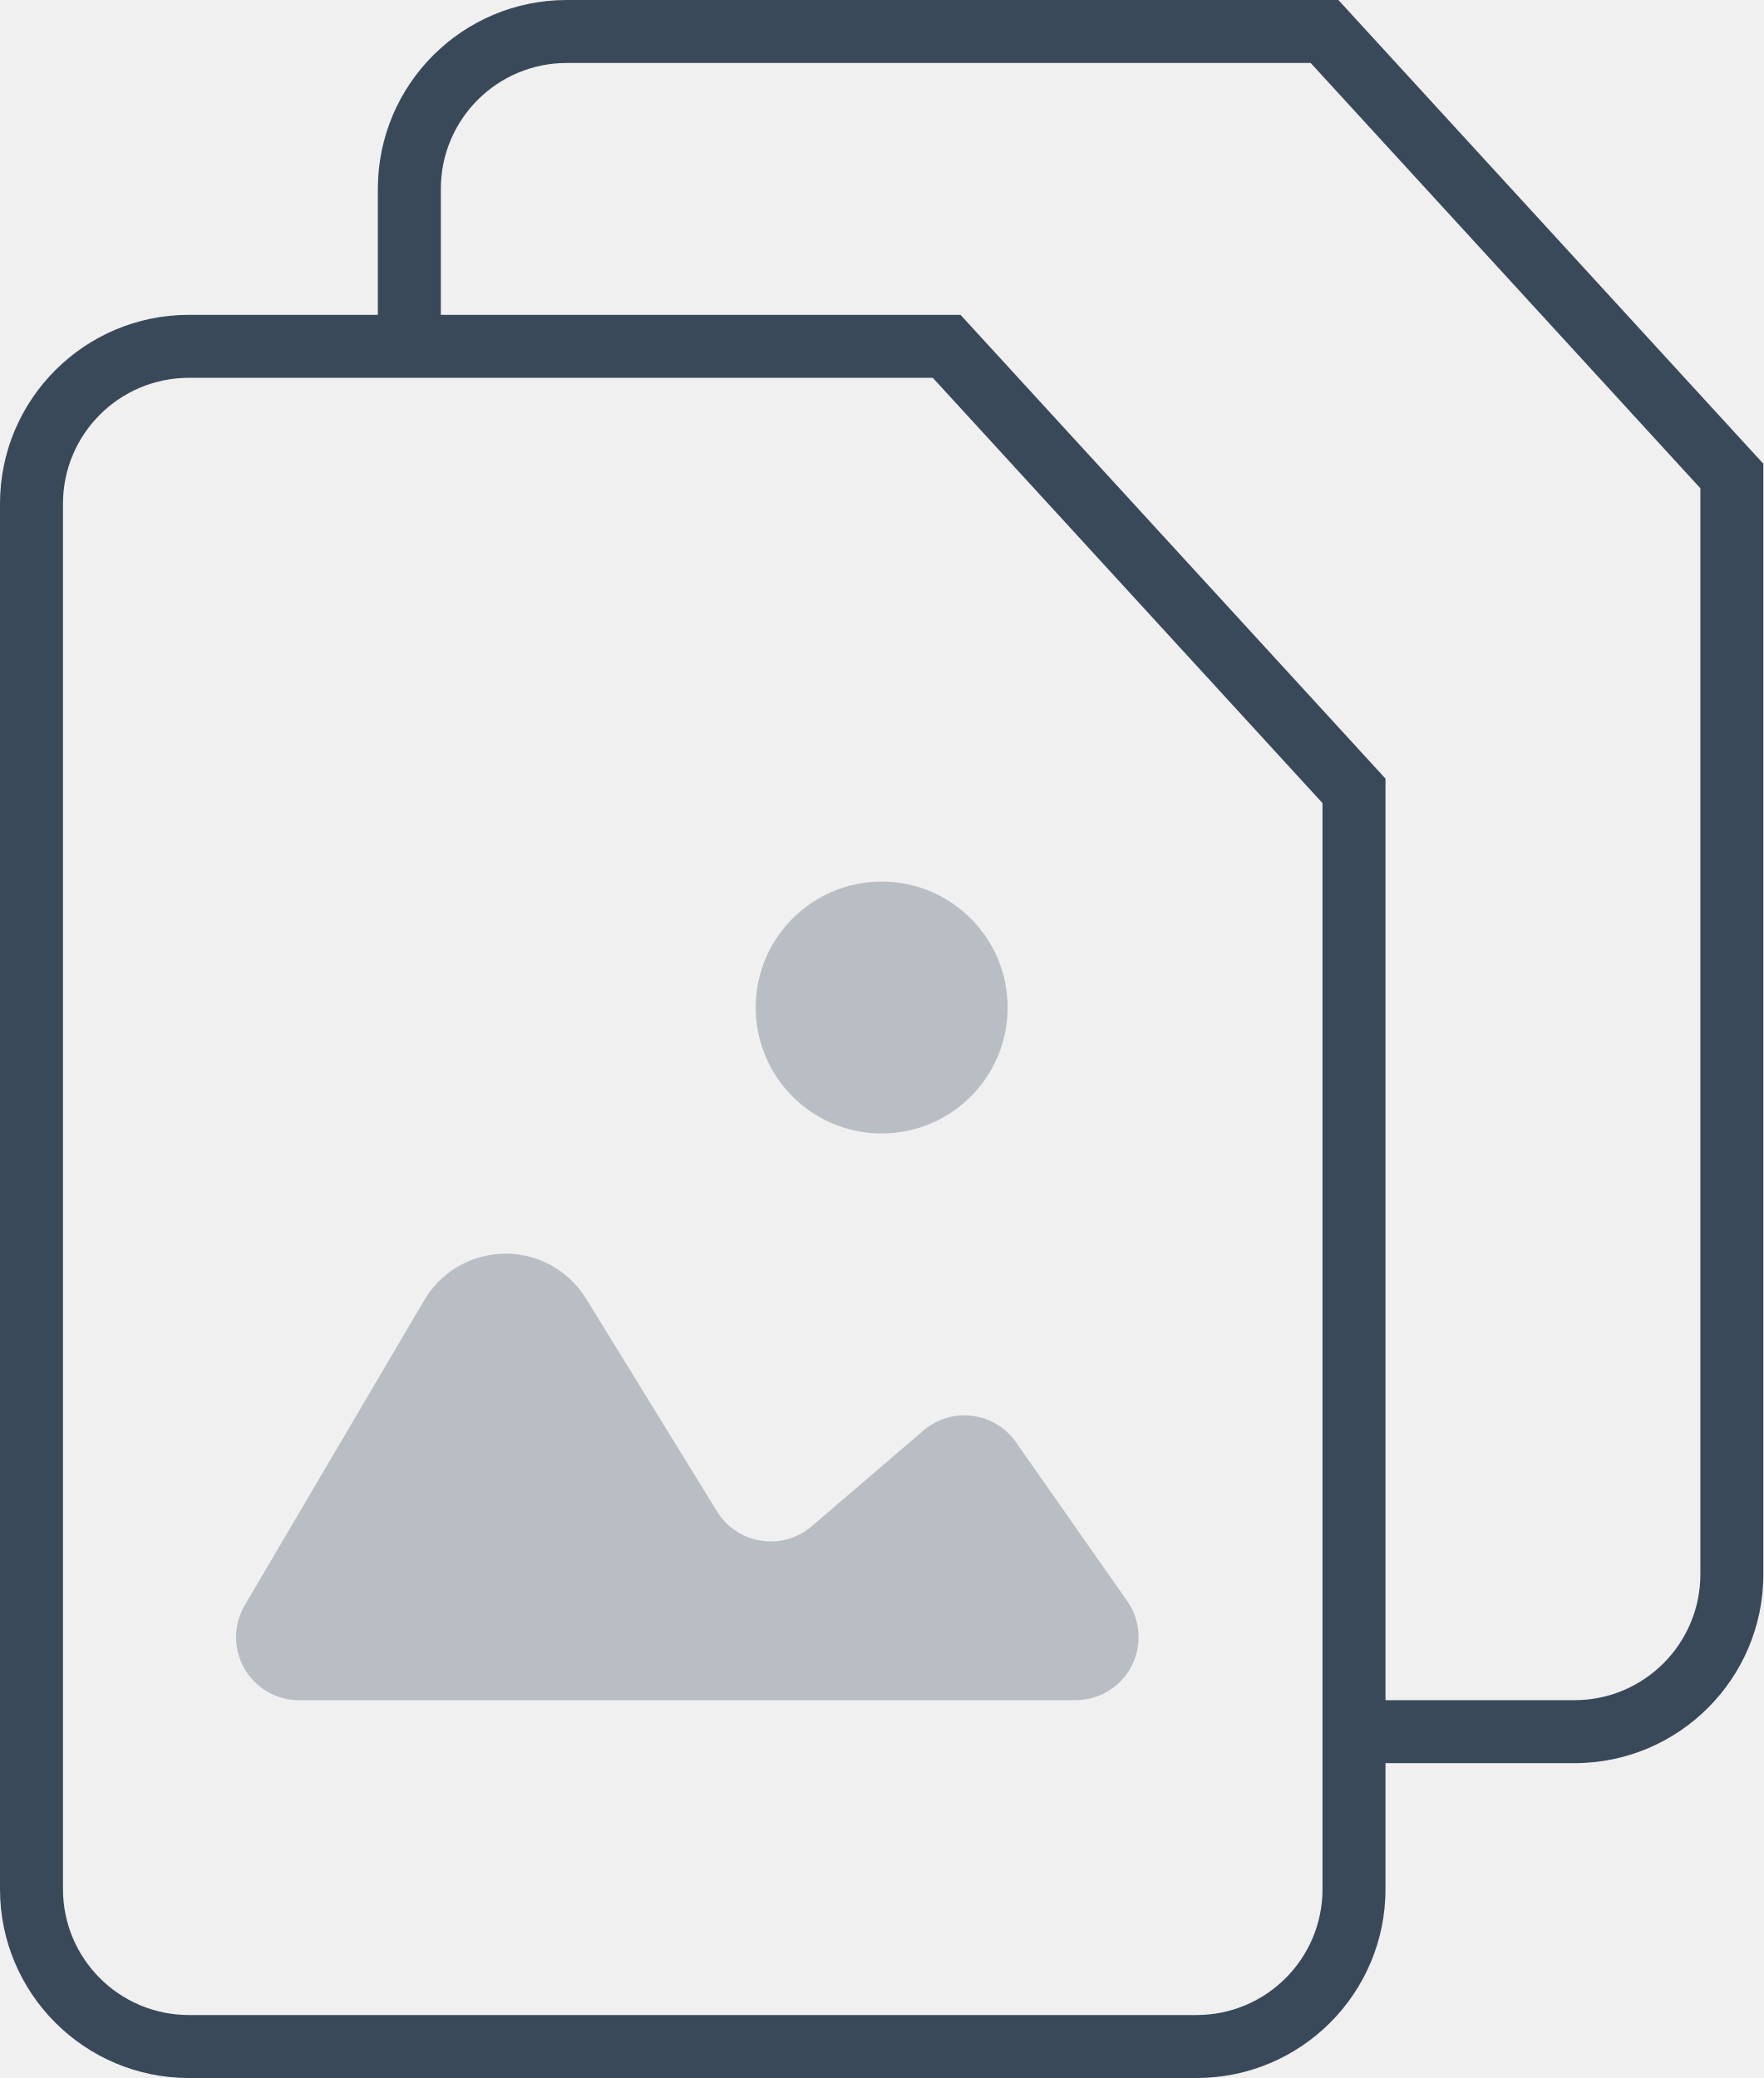
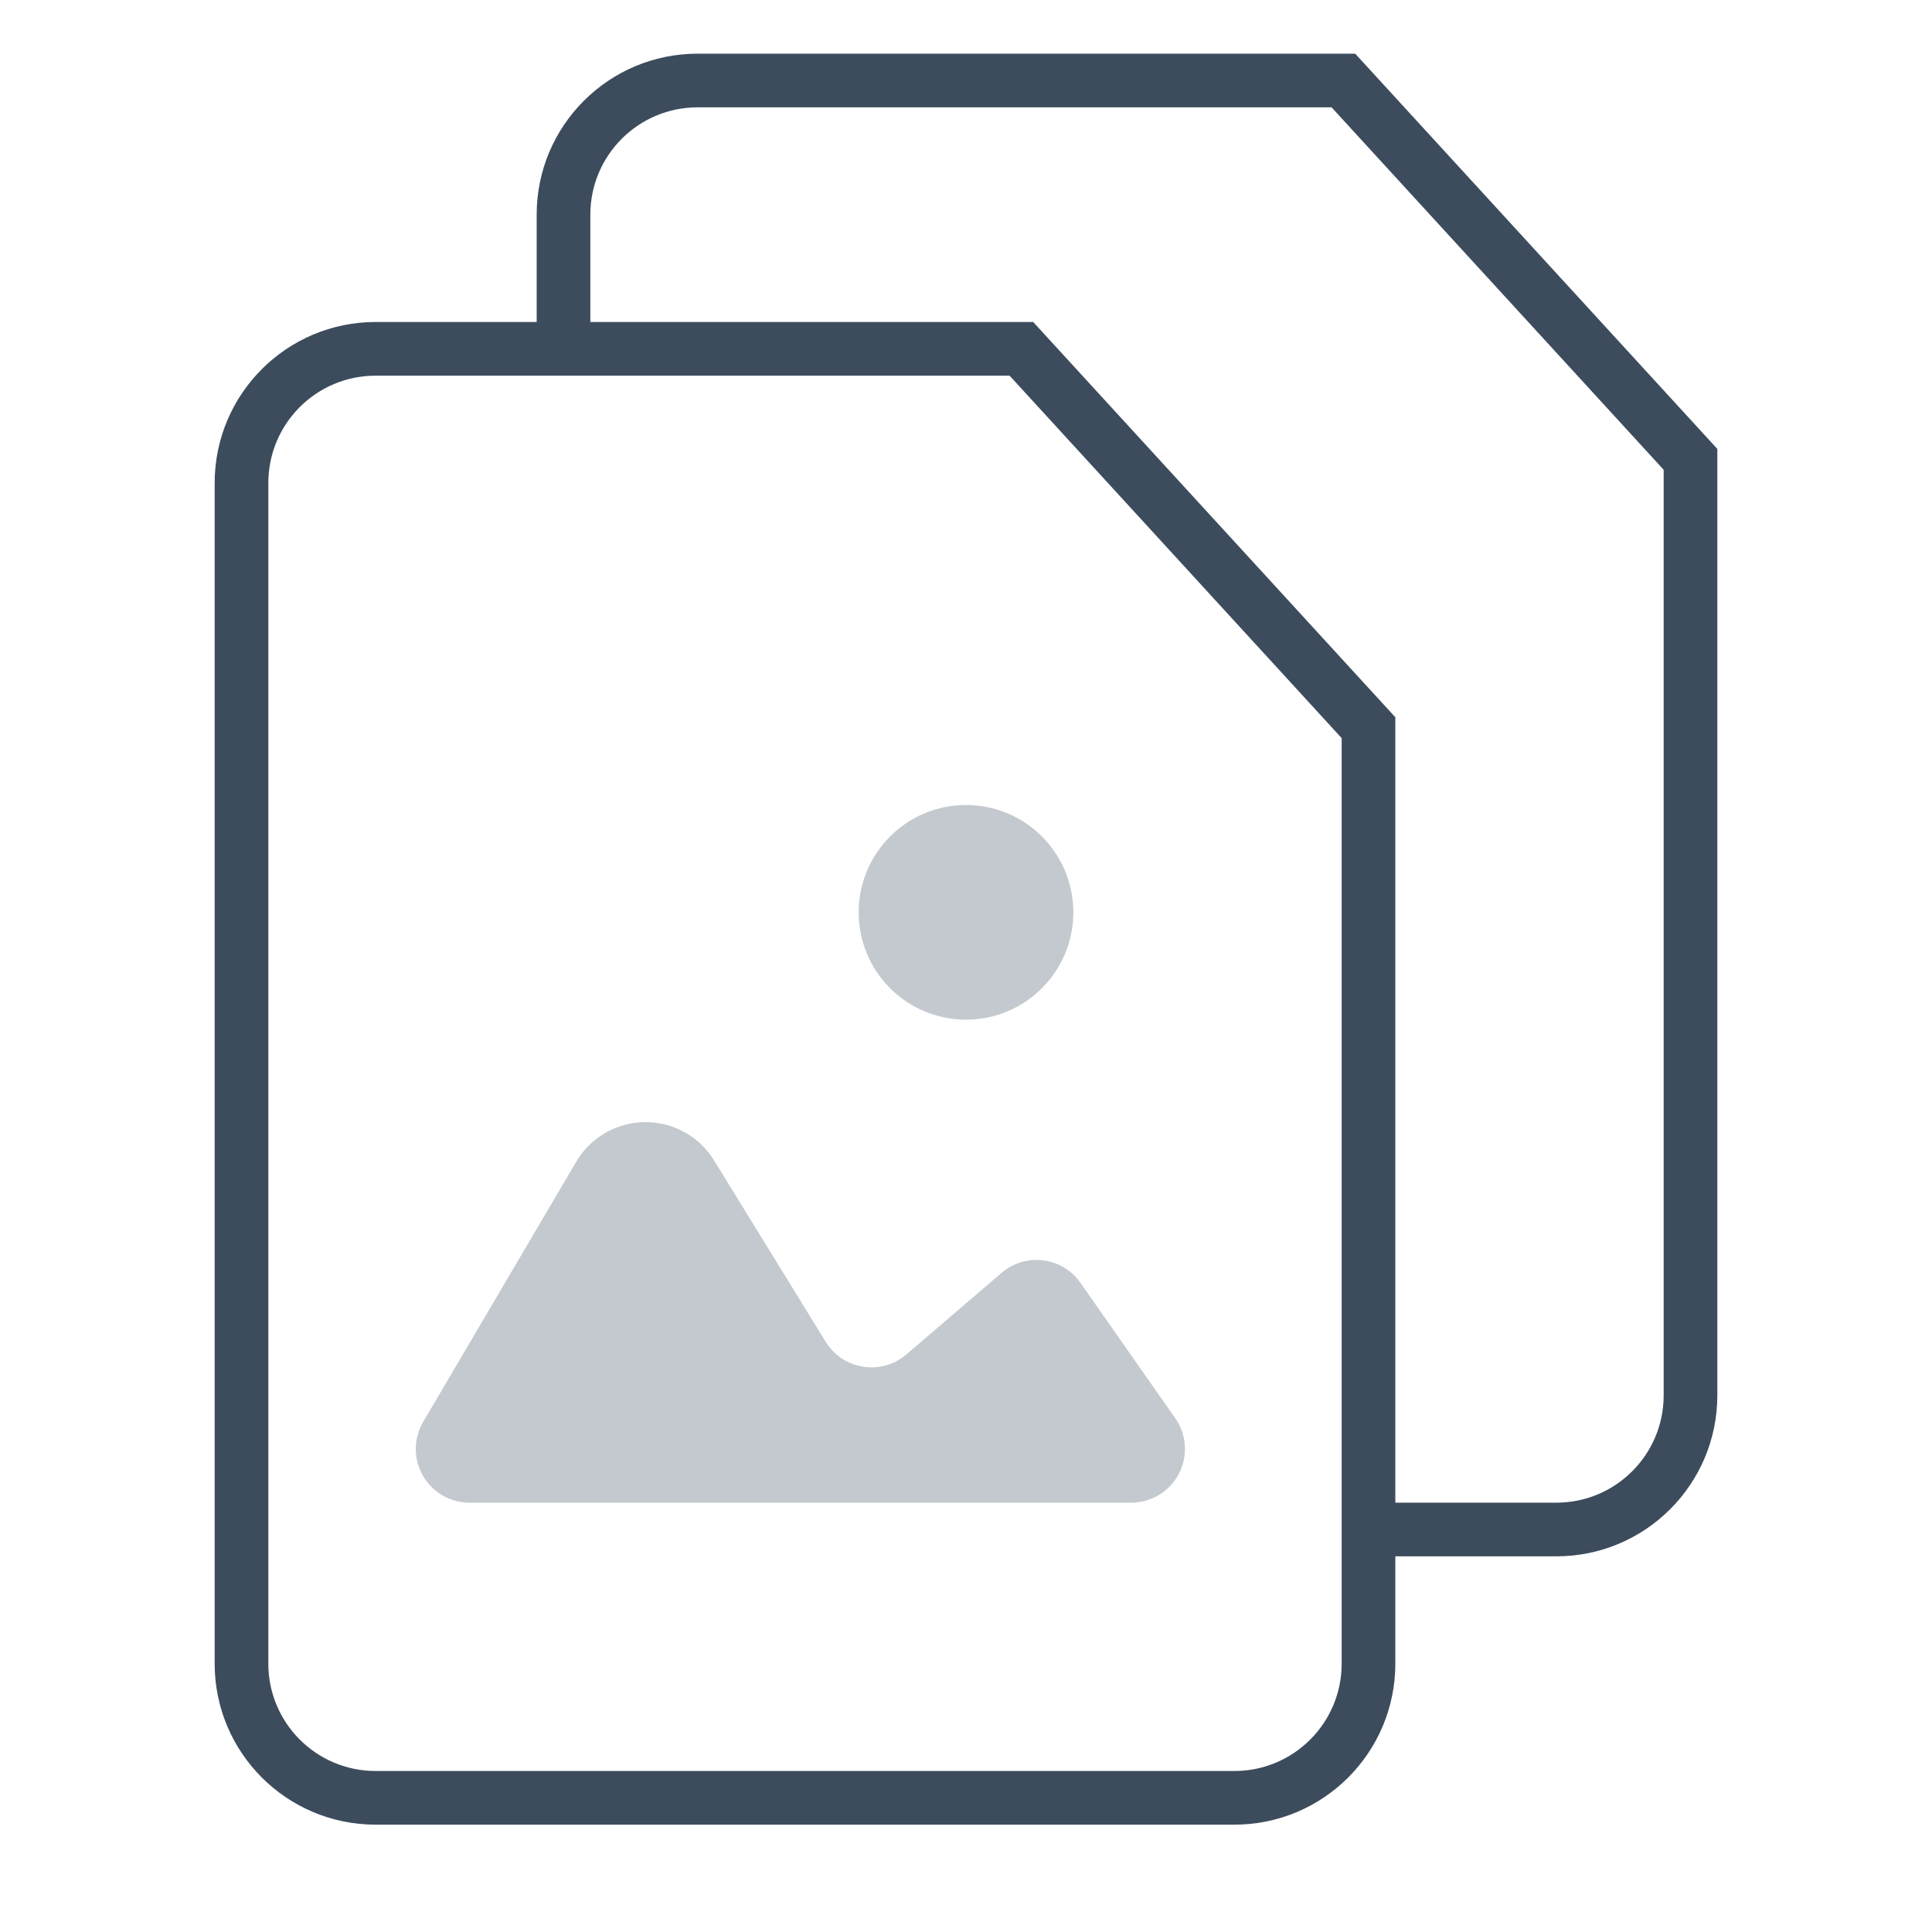
- <svg xmlns="http://www.w3.org/2000/svg" width="28px" height="33px" viewBox="0 0 28 33" version="1.1">
+ <svg xmlns="http://www.w3.org/2000/svg" width="36px" height="36px" viewBox="0 0 36 36" version="1.1">
  <defs />
-   <g id="Final" stroke="none" stroke-width="1" fill="none" fill-rule="evenodd" opacity="0.8">
-     <g id="Artboard-Copy-2" transform="translate(-116, -181)">
-       <g id="icon_action-photo-or-file_xl_black" transform="translate(112, 180)">
+   <g id="Final" stroke="none" stroke-width="1" fill="none" fill-rule="evenodd">
+     <g id="Artboard-Copy-2" transform="translate(-112, -180)">
+       <rect id="Rectangle-4" fill="#FFFFFF" x="0" y="140" width="360" height="140" />
+       <g id="icon_action-photo-or-file_xl_black" opacity="0.8" transform="translate(112, 180)">
        <rect x="0" y="0" width="36" height="36" />
        <g id="Group" transform="translate(4, 1)" fill="#0B1F35">
          <path d="M20.515,0.676 L21.252,1 L20.812,1 L20.515,0.676 Z M20.812,1 L27,7.754 L27,25 C27,26.105 26.105,27 25,27 L21.527,27 L21.527,28 L25,28 C26.657,28 28,26.657 28,25 L28,7.365 L21.252,0 L9,0 C7.343,3.04359188e-16 6,1.343 6,3 L6,5.703 L7,5.703 L7,3 C7,1.895 7.895,1 9,1 L20.812,1 Z M27.263,8.04 L27,7.365 L27,7.754 L27.263,8.04 Z M27,7.365 L27.263,8.04 L27,7.754 L27,7.365 Z M27,25 C27,26.105 26.105,27 25,27 L21.527,27 L21.527,28 L25,28 C26.657,28 28,26.657 28,25 L28,7.365 L21.252,0 L9,0 C7.343,3.04359188e-16 6,1.343 6,3 L6,5.703 L7,5.703 L7,3 C7,1.895 7.895,1 9,1 L20.812,1 L27,7.754 L27,25 Z M20.812,1 L21.252,1 L20.515,0.676 L20.812,1 Z" id="Rectangle-2-Copy" fill-rule="nonzero" />
          <path d="M14.812,6 L3,6 C1.895,6 1,6.895 1,8 L1,30 C1,31.105 1.895,32 3,32 L19,32 C20.105,32 21,31.105 21,30 L21,12.754 L14.812,6 Z M3,5 L15.252,5 L22,12.365 L22,30 C22,31.657 20.657,33 19,33 L3,33 C1.343,33 -1.22446645e-14,31.657 -1.46549439e-14,30 L-1.46549439e-14,8 C-1.48578501e-14,6.343 1.343,5 3,5 Z" id="Rectangle-2-Copy" fill-rule="nonzero" />
          <path d="M3.886,25.493 L6.736,20.649 C7.156,19.935 8.075,19.696 8.79,20.116 C9.001,20.24 9.178,20.414 9.306,20.623 L11.386,24.003 C11.676,24.473 12.292,24.62 12.762,24.331 C12.807,24.303 12.849,24.272 12.889,24.238 L14.663,22.718 C15.082,22.358 15.713,22.407 16.073,22.826 C16.094,22.851 16.114,22.877 16.133,22.904 L17.899,25.427 C18.215,25.879 18.105,26.503 17.653,26.819 C17.485,26.937 17.285,27 17.079,27 L4.748,27 C4.196,27 3.748,26.552 3.748,26 C3.748,25.822 3.796,25.647 3.886,25.493 Z" id="Line" opacity="0.3" />
          <rect id="Rectangle-path" opacity="0.3" x="12" y="14" width="4" height="4" rx="2" />
        </g>
      </g>
    </g>
  </g>
</svg>
